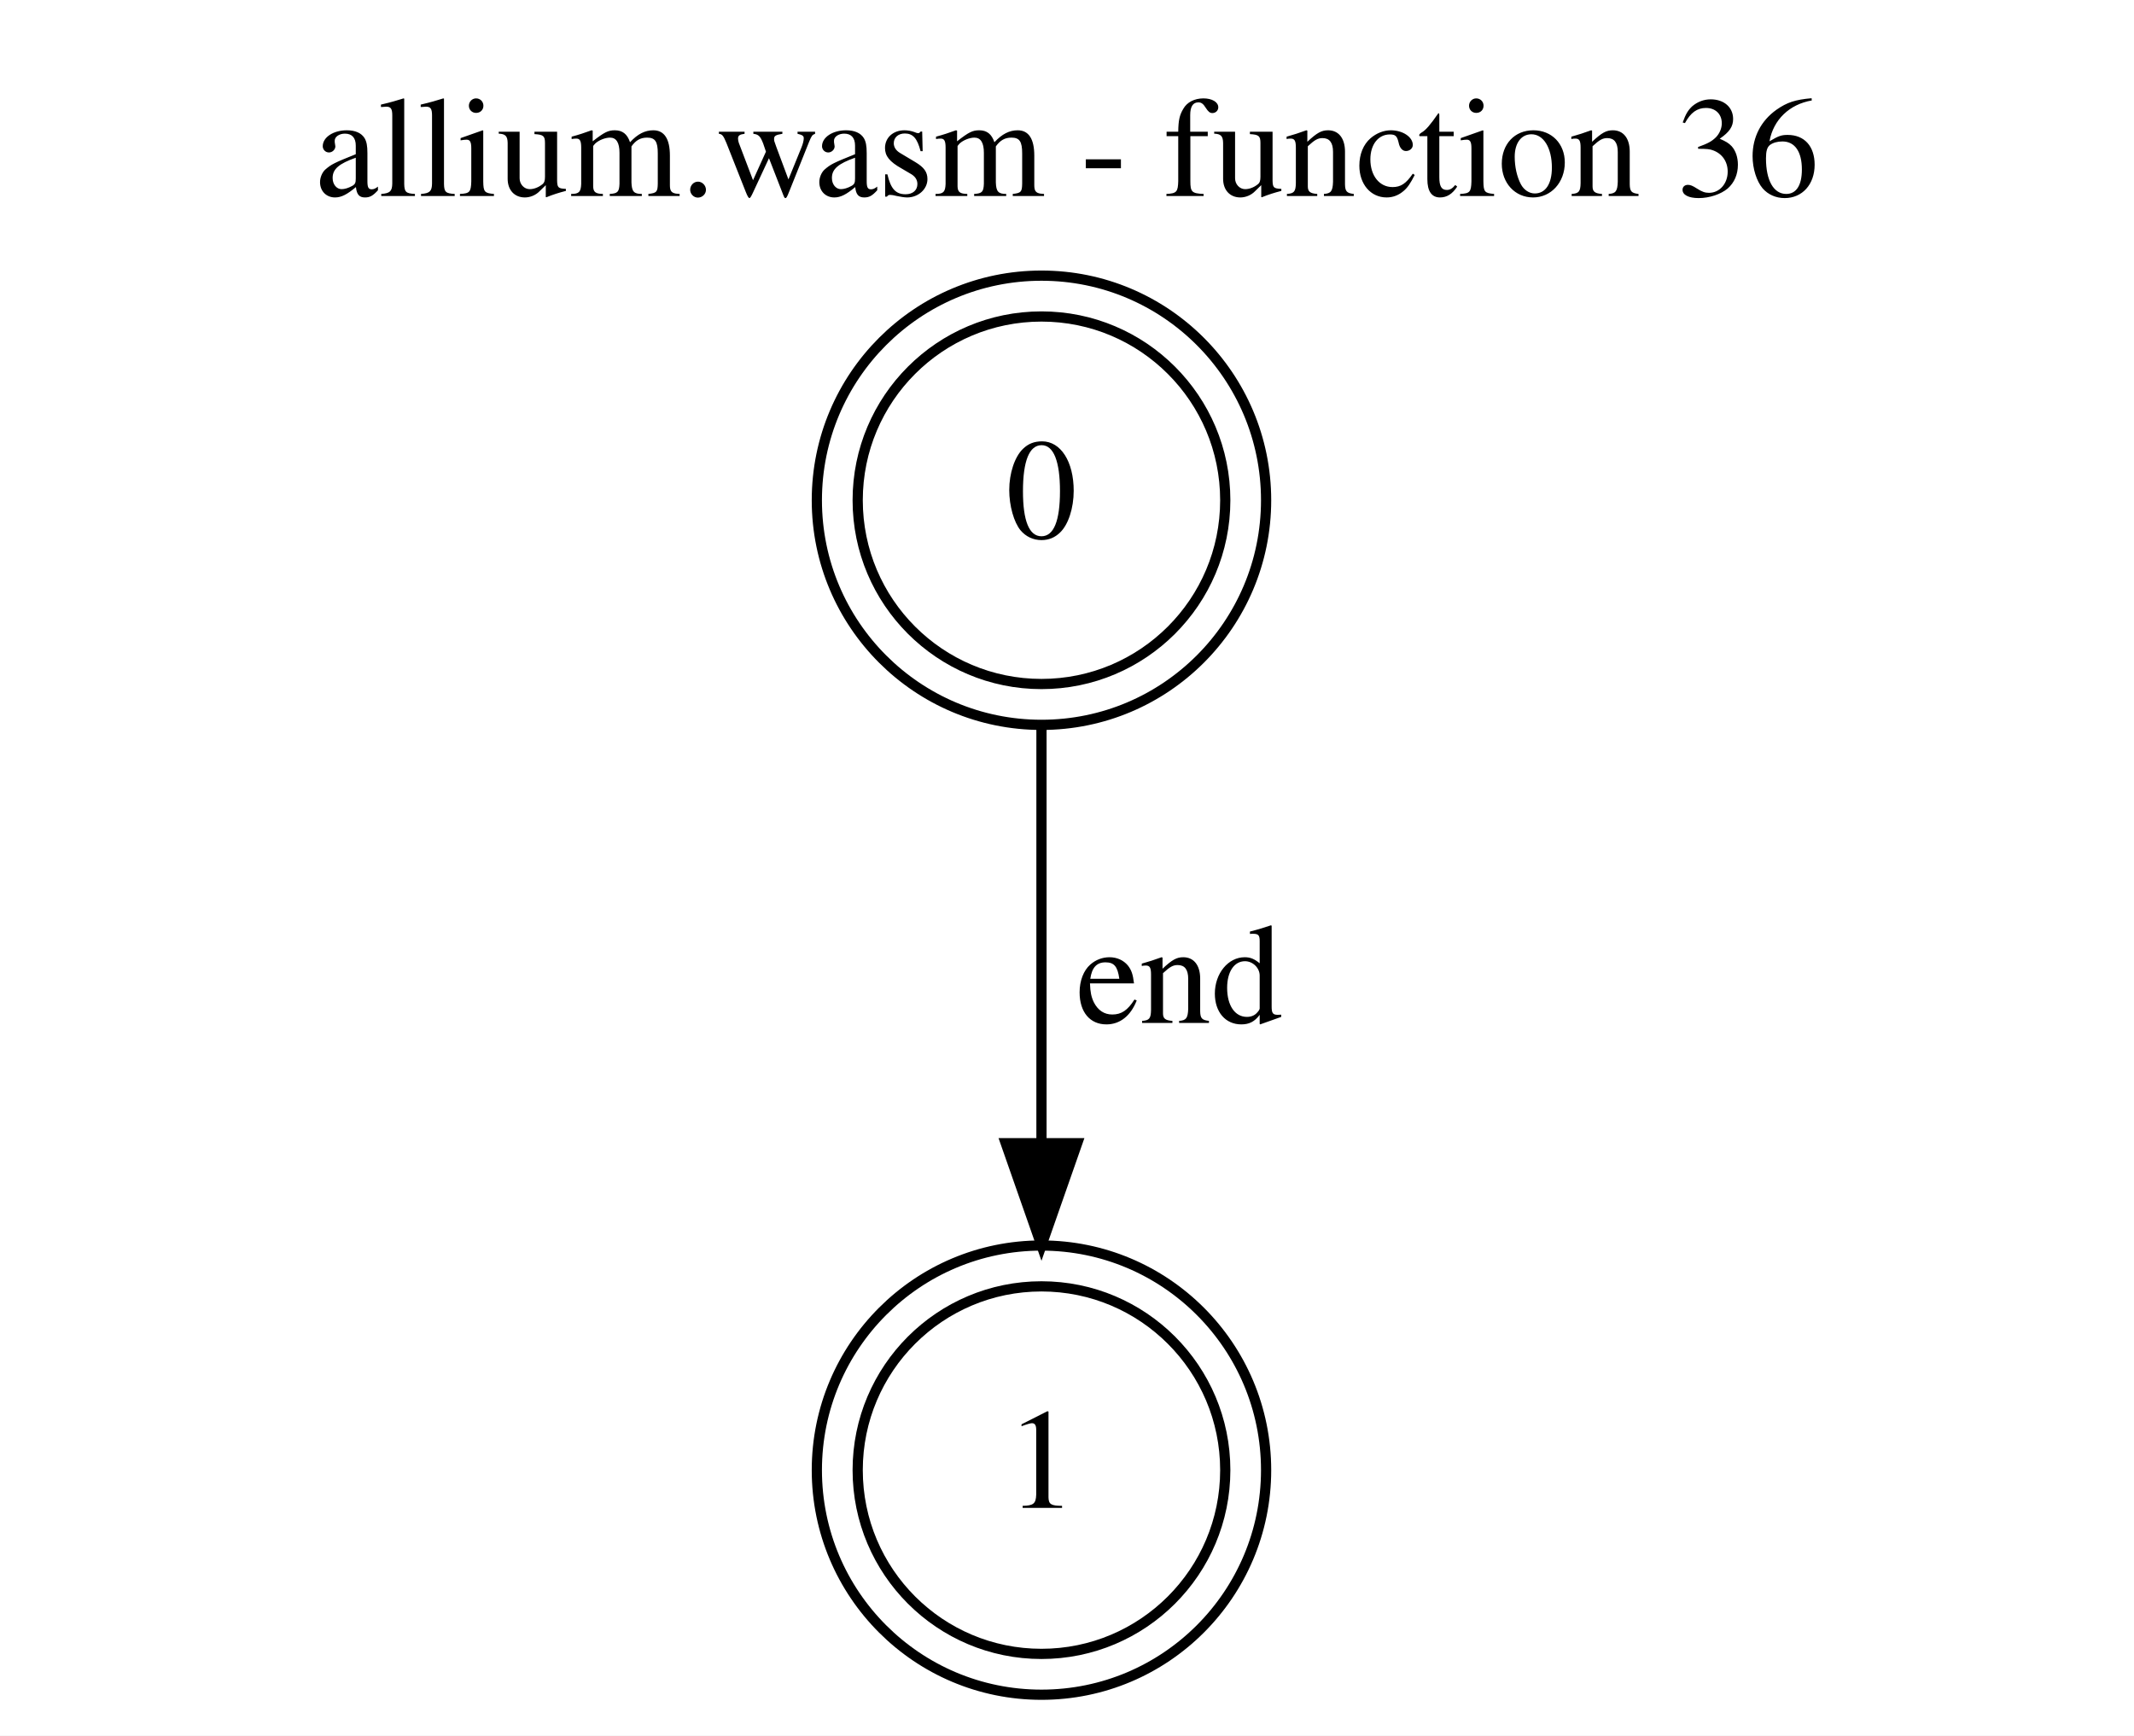
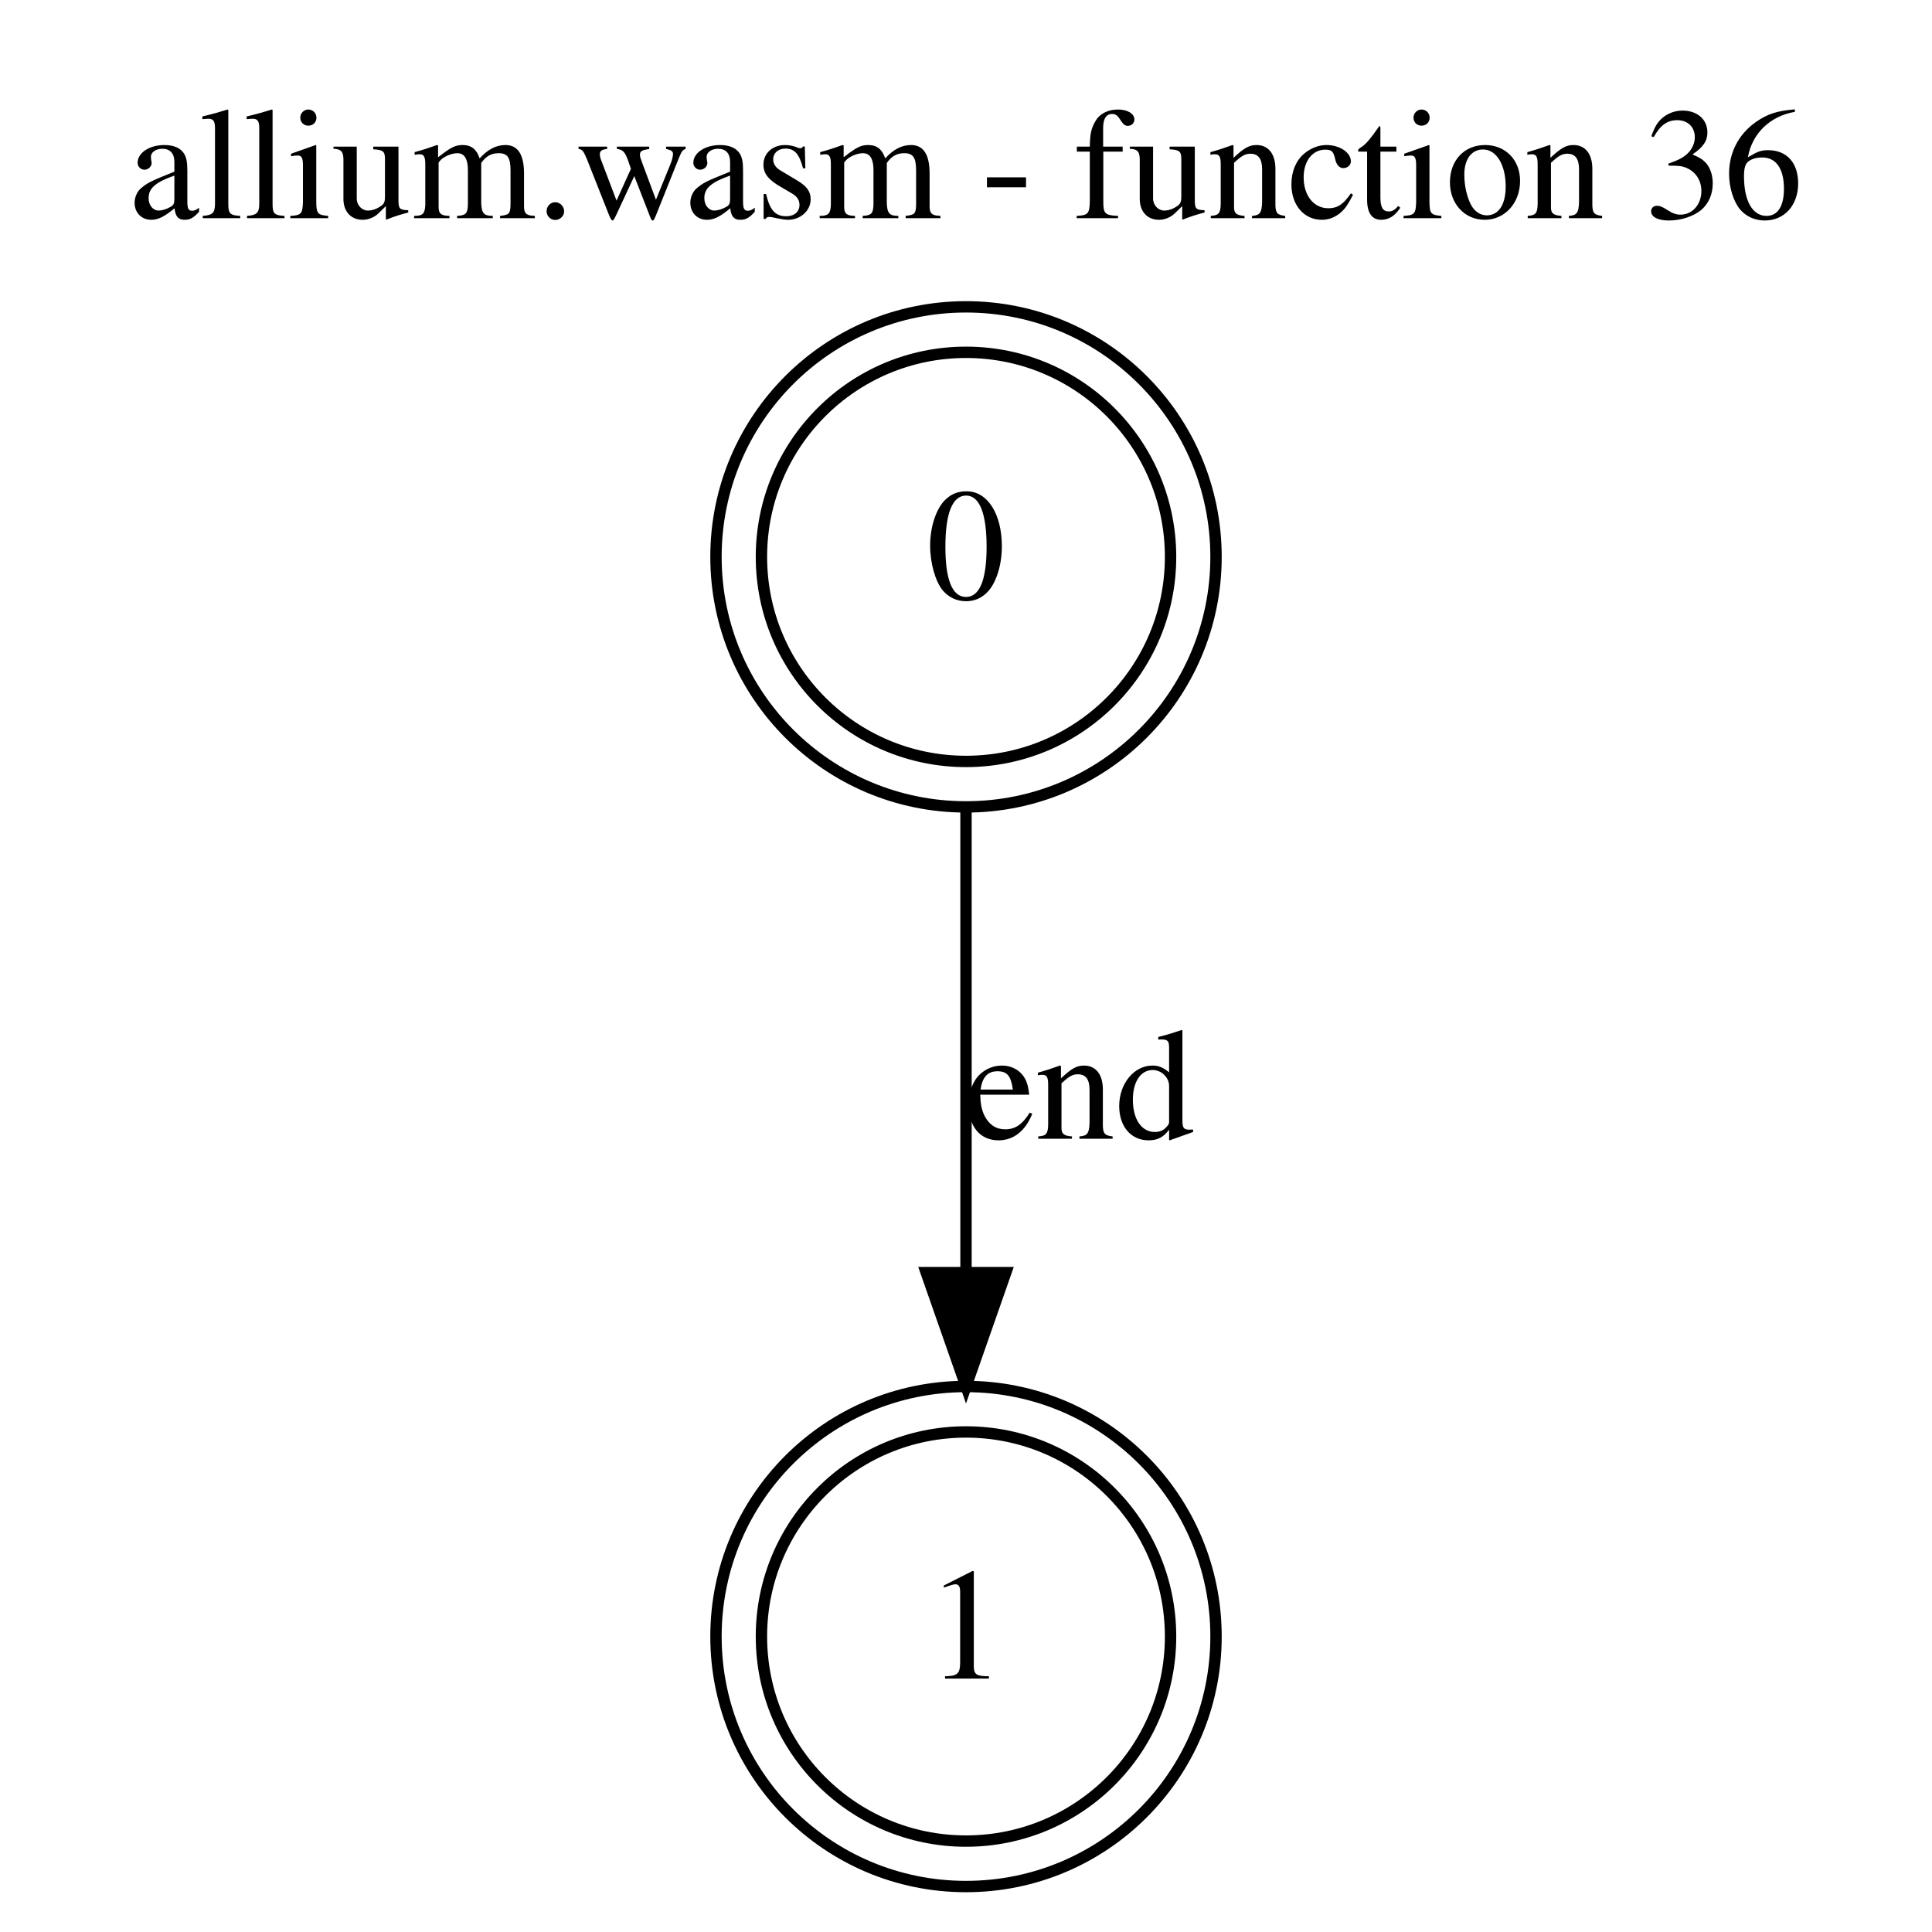
- <svg xmlns="http://www.w3.org/2000/svg" width="209pt" height="170pt" viewBox="0.00 0.00 209.00 170.00">
+ <svg xmlns="http://www.w3.org/2000/svg" width="170pt" height="170pt" viewBox="0.00 0.00 170.00 170.00">
  <g id="graph0" class="graph" transform="scale(1 1) rotate(0) translate(4 166)">
-     <polygon fill="white" stroke="transparent" points="-4,4 -4,-166 205,-166 205,4 -4,4" />
-     <text text-anchor="middle" x="100.5" y="-146.8" font-family="Times,serif" font-size="14.00">allium.wasm - function 36</text>
+     <polygon fill="white" stroke="transparent" points="-4,4 -4,-166 166,-166 166,4 -4,4" />
+     <text text-anchor="middle" x="81" y="-146.8" font-family="Times,serif" font-size="14.00">allium.wasm - function 36</text>
    <g id="node1" class="node">
-       <ellipse fill="none" stroke="black" cx="98" cy="-117" rx="18" ry="18" />
-       <ellipse fill="none" stroke="black" cx="98" cy="-117" rx="22" ry="22" />
-       <text text-anchor="middle" x="98" y="-113.3" font-family="Times,serif" font-size="14.00">0</text>
+       <ellipse fill="none" stroke="black" cx="81" cy="-117" rx="18" ry="18" />
+       <ellipse fill="none" stroke="black" cx="81" cy="-117" rx="22" ry="22" />
+       <text text-anchor="middle" x="81" y="-113.3" font-family="Times,serif" font-size="14.00">0</text>
    </g>
    <g id="node2" class="node">
-       <ellipse fill="none" stroke="black" cx="98" cy="-22" rx="18" ry="18" />
-       <ellipse fill="none" stroke="black" cx="98" cy="-22" rx="22" ry="22" />
-       <text text-anchor="middle" x="98" y="-18.3" font-family="Times,serif" font-size="14.00">1</text>
+       <ellipse fill="none" stroke="black" cx="81" cy="-22" rx="18" ry="18" />
+       <ellipse fill="none" stroke="black" cx="81" cy="-22" rx="22" ry="22" />
+       <text text-anchor="middle" x="81" y="-18.3" font-family="Times,serif" font-size="14.00">1</text>
    </g>
    <g id="edge1" class="edge">
-       <path fill="none" stroke="black" d="M98,-94.9C98,-82.89 98,-67.62 98,-54.24" />
-       <polygon fill="black" stroke="black" points="101.5,-54.02 98,-44.02 94.5,-54.02 101.5,-54.02" />
-       <text text-anchor="middle" x="111.5" y="-65.8" font-family="Times,serif" font-size="14.00">end</text>
+       <path fill="none" stroke="black" d="M81,-94.9C81,-82.89 81,-67.62 81,-54.24" />
+       <polygon fill="black" stroke="black" points="84.5,-54.02 81,-44.02 77.5,-54.02 84.5,-54.02" />
+       <text text-anchor="middle" x="91" y="-65.8" font-family="Times,serif" font-size="14.00">end</text>
    </g>
  </g>
</svg>
